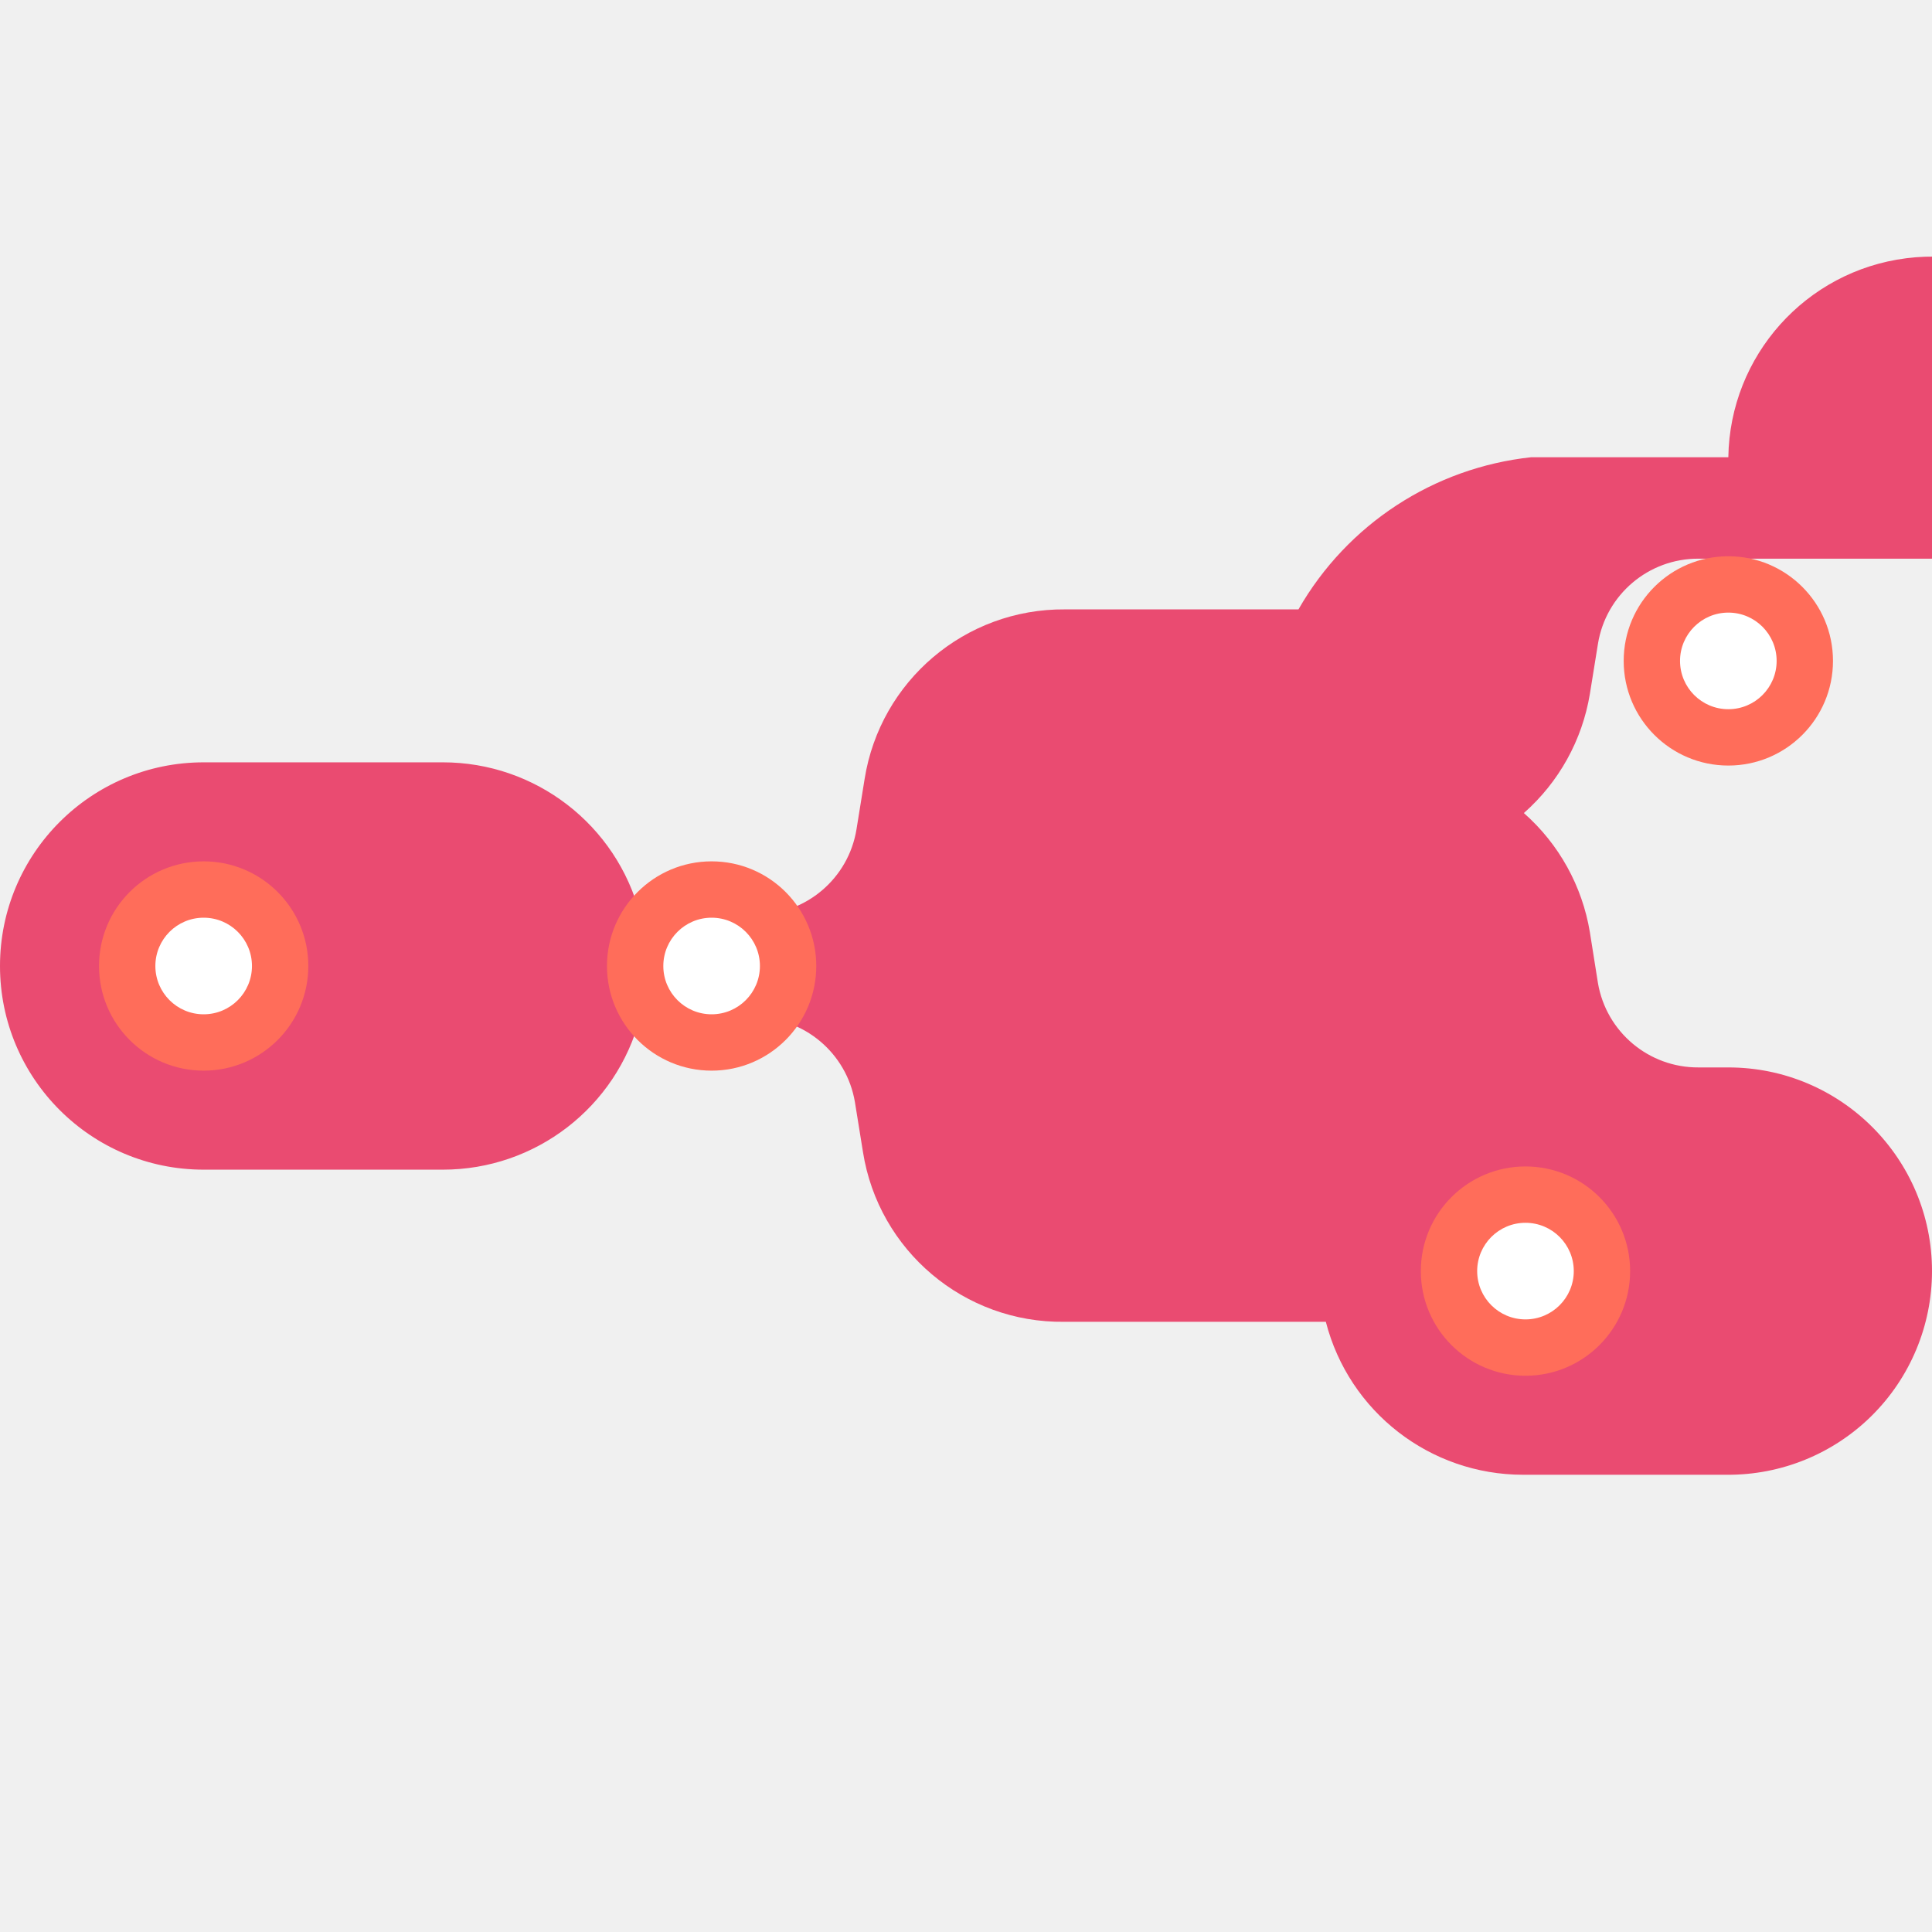
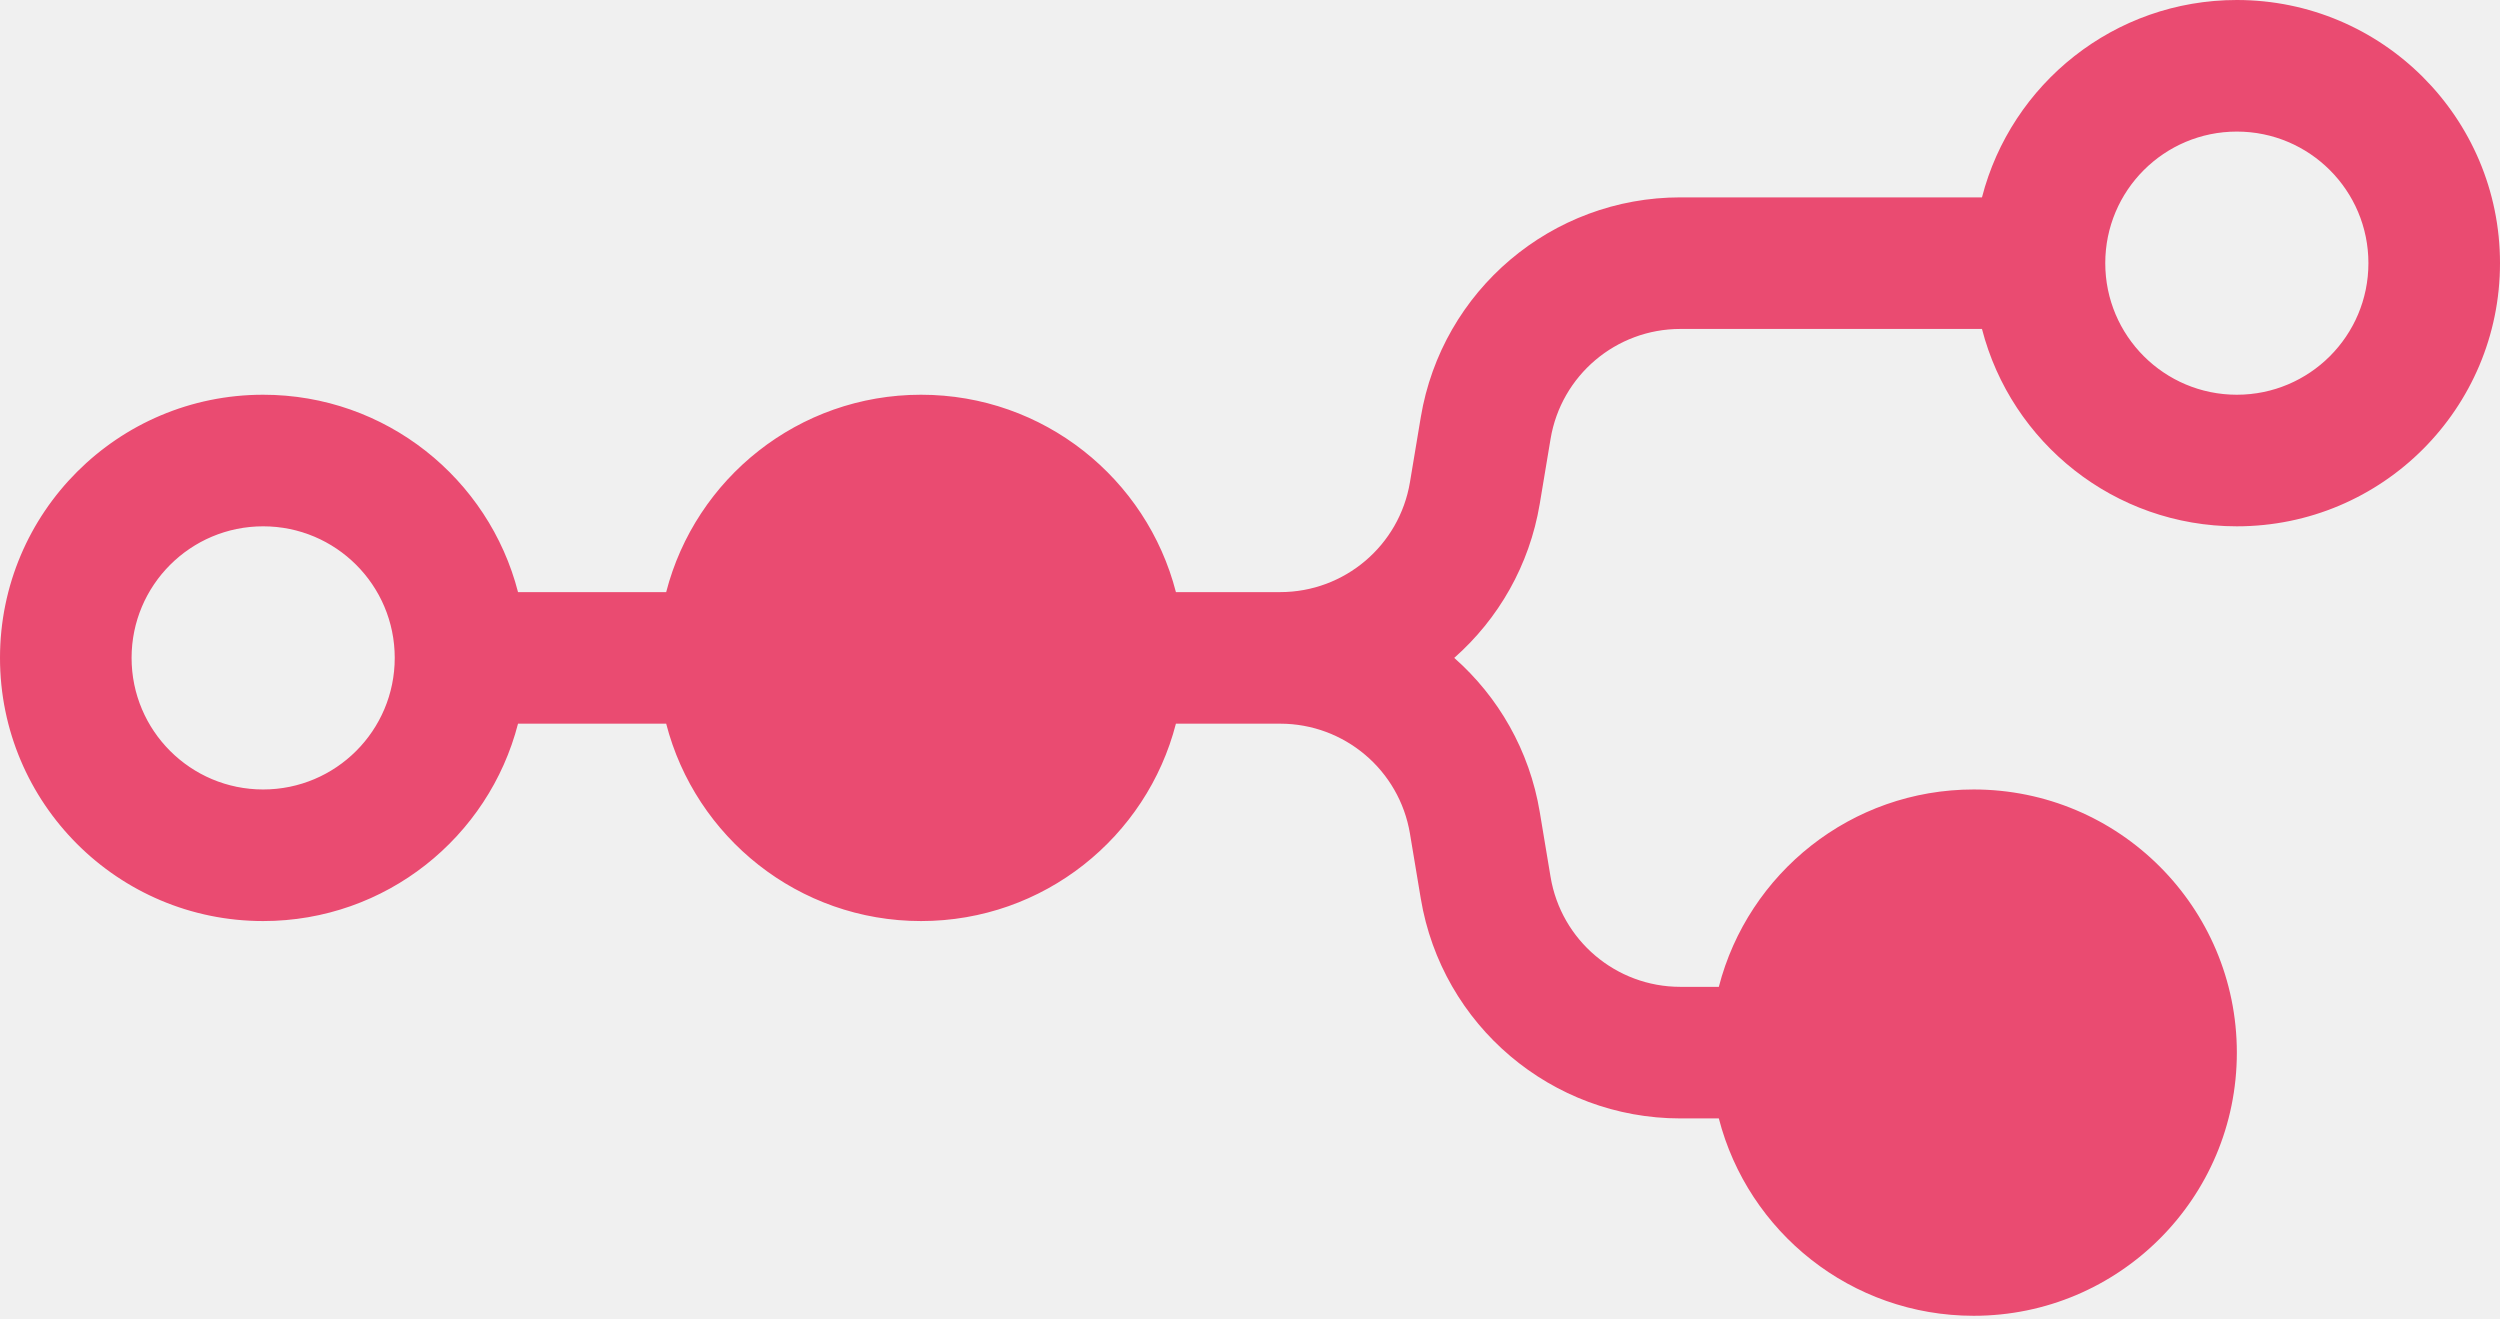
- <svg xmlns="http://www.w3.org/2000/svg" viewBox="0 0 24 24">
-   <path d="M21.47 5.68h-2.45a3.8 3.8 0 0 0-2.89 1.89h-2.9a2.5 2.5 0 0 0-2.49 2.11l-.1.62a1.26 1.26 0 0 1-1.25 1.06H7.95a2.53 2.53 0 0 0-2.45-1.89H2.53A2.53 2.53 0 0 0 0 12a2.53 2.53 0 0 0 2.53 2.53h2.97a2.53 2.53 0 0 0 2.45-1.89h1.42a1.26 1.26 0 0 1 1.25 1.05l.1.62a2.5 2.5 0 0 0 2.5 2.11h3.25a2.53 2.53 0 0 0 2.45 1.9h2.53A2.53 2.53 0 0 0 24 15.79a2.53 2.53 0 0 0-2.53-2.53h-.37a1.26 1.26 0 0 1-1.25-1.05l-.1-.63a2.52 2.52 0 0 0-.82-1.48 2.52 2.52 0 0 0 .82-1.48l.1-.62a1.26 1.26 0 0 1 1.25-1.06h2.89a2.53 2.53 0 0 0 2.45-1.89A2.53 2.53 0 0 0 21.47 5.68Z" fill="#EA4B71" />
-   <circle cx="21.47" cy="8.21" r="1.3" fill="#FF6D5A" />
-   <circle cx="21.47" cy="8.21" r="0.6" fill="#FFFFFF" />
-   <circle cx="2.53" cy="12" r="1.3" fill="#FF6D5A" />
-   <circle cx="2.53" cy="12" r="0.6" fill="#FFFFFF" />
-   <circle cx="8.84" cy="12" r="1.3" fill="#FF6D5A" />
-   <circle cx="8.84" cy="12" r="0.6" fill="#FFFFFF" />
-   <circle cx="18.95" cy="15.79" r="1.3" fill="#FF6D5A" />
-   <circle cx="18.95" cy="15.79" r="0.6" fill="#FFFFFF" />
+ <svg xmlns="http://www.w3.org/2000/svg" width="256px" height="135px" viewBox="0 0 256 135" version="1.1" preserveAspectRatio="xMidYMid">
+   <g>
+     <path d="M229.053,53.895 C216.496,53.895 205.946,45.307 202.954,33.684 L172.068,33.684 C165.482,33.684 159.861,38.446 158.778,44.943 L157.671,51.588 C156.619,57.897 153.427,63.388 148.914,67.368 C153.427,71.348 156.619,76.839 157.671,83.149 L158.778,89.794 C159.861,96.291 165.482,101.053 172.068,101.053 L176.007,101.053 C178.999,89.43 189.549,80.842 202.105,80.842 C216.988,80.842 229.053,92.907 229.053,107.789 C229.053,122.672 216.988,134.737 202.105,134.737 C189.549,134.737 178.998,126.149 176.007,114.526 L172.068,114.526 C158.895,114.526 147.653,105.003 145.487,92.009 L144.38,85.364 C143.297,78.867 137.676,74.105 131.09,74.105 L120.414,74.105 C117.423,85.728 106.872,94.316 94.316,94.316 C81.759,94.316 71.209,85.728 68.217,74.105 L53.046,74.105 C50.054,85.728 39.504,94.316 26.947,94.316 C12.065,94.316 0,82.251 0,67.368 C0,52.486 12.065,40.421 26.947,40.421 C39.504,40.421 50.054,49.009 53.046,60.632 L68.217,60.632 C71.209,49.009 81.759,40.421 94.316,40.421 C106.872,40.421 117.423,49.009 120.414,60.632 L131.09,60.632 C137.676,60.632 143.297,55.87 144.38,49.373 L145.487,42.728 C147.653,29.734 158.895,20.211 172.068,20.211 L202.954,20.211 C205.945,8.588 216.496,0 229.053,0 C243.935,0 256,12.065 256,26.947 C256,41.83 243.935,53.895 229.053,53.895 Z M229.053,40.421 C236.494,40.421 242.526,34.389 242.526,26.947 C242.526,19.506 236.494,13.474 229.053,13.474 C221.611,13.474 215.579,19.506 215.579,26.947 C215.579,34.389 221.611,40.421 229.053,40.421 Z M26.947,80.842 C34.389,80.842 40.421,74.81 40.421,67.368 C40.421,59.927 34.389,53.895 26.947,53.895 C19.506,53.895 13.474,59.927 13.474,67.368 C13.474,74.81 19.506,80.842 26.947,80.842 Z M107.789,67.368 C107.789,74.81 101.757,80.842 94.316,80.842 C86.874,80.842 80.842,74.81 80.842,67.368 C80.842,59.927 86.874,53.895 94.316,53.895 C101.757,53.895 107.789,59.927 107.789,67.368 Z M215.579,107.789 C215.579,115.231 209.547,121.263 202.105,121.263 C194.664,121.263 188.632,115.231 188.632,107.789 C188.632,100.348 194.664,94.316 202.105,94.316 C209.547,94.316 215.579,100.348 215.579,107.789 Z" fill="#EA4B71" />
+   </g>
</svg>
